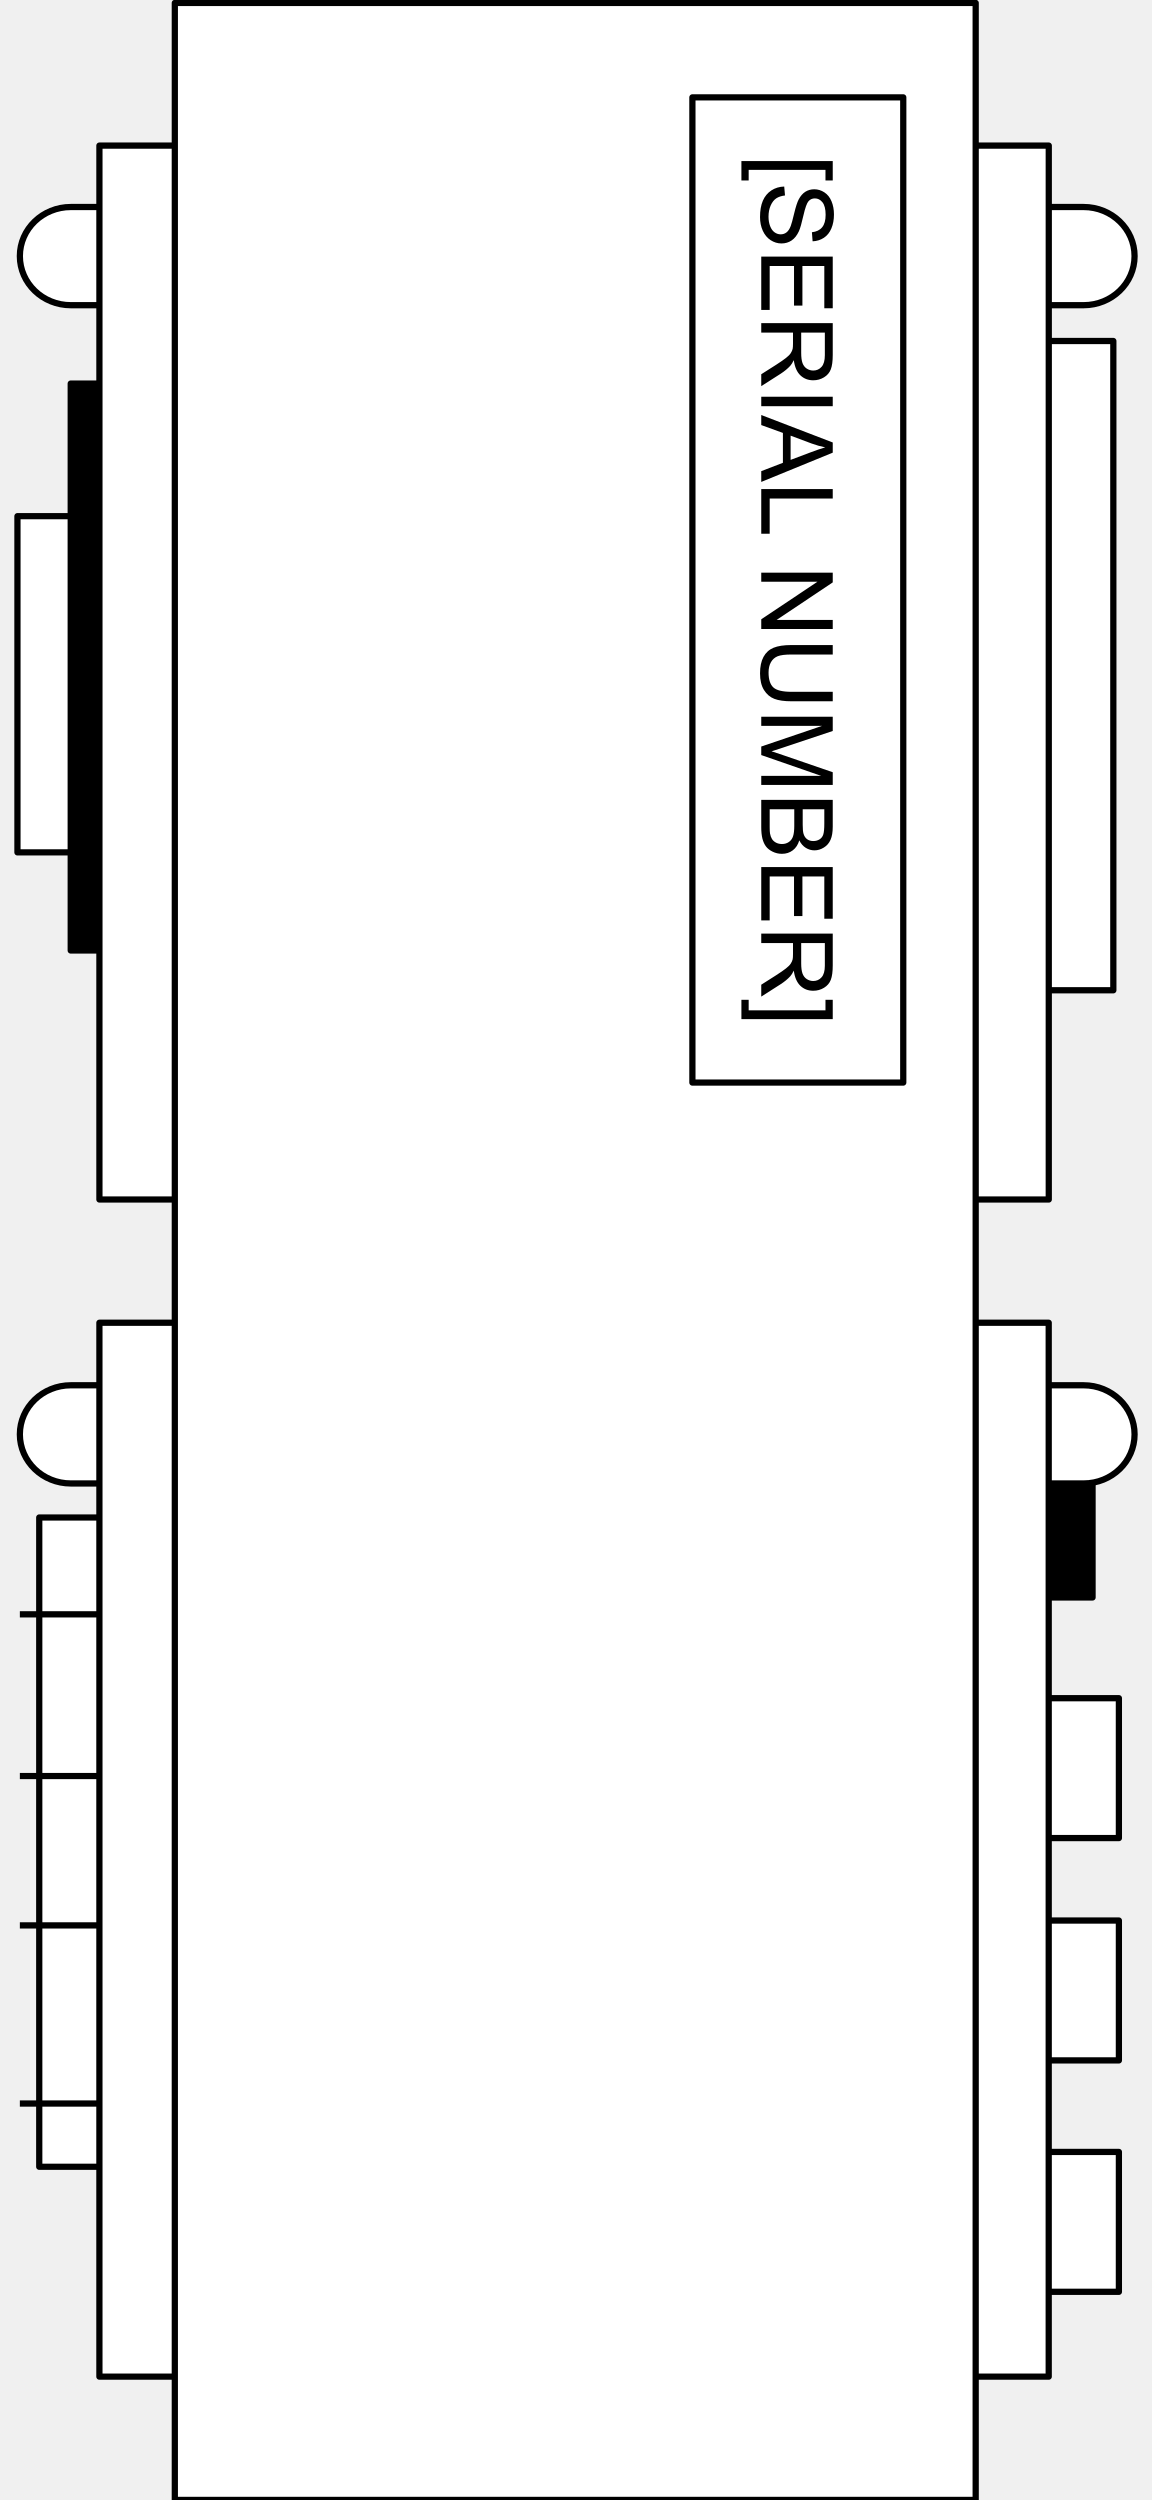
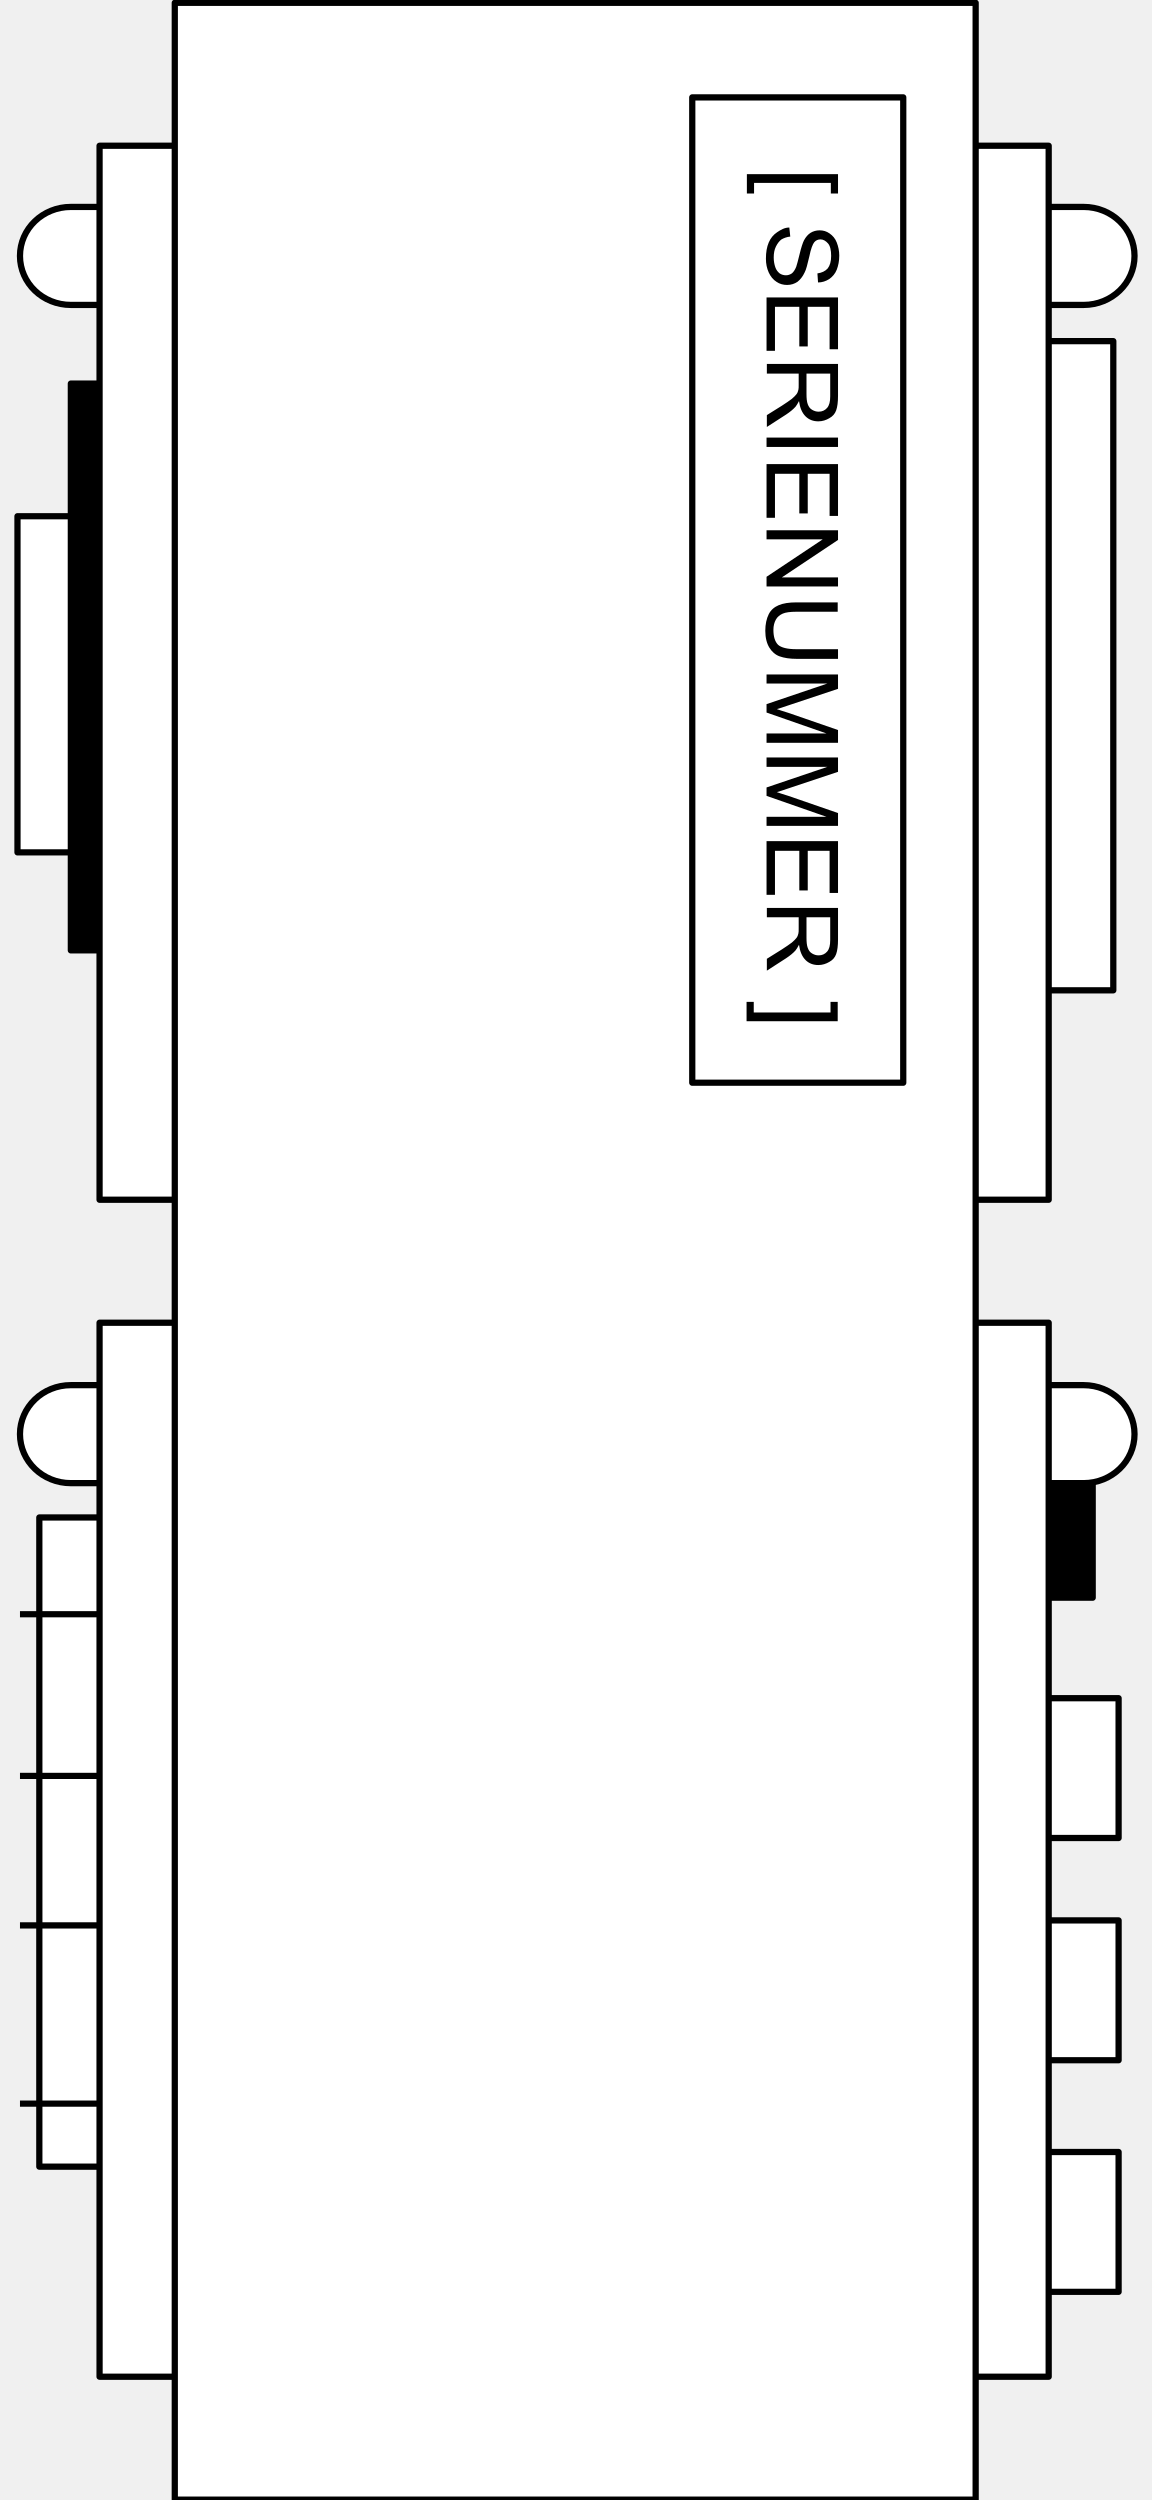
- <svg xmlns="http://www.w3.org/2000/svg" version="1.1" viewBox="0.0 0.0 369.0 801.0" fill="none" stroke="none" stroke-linecap="square" stroke-miterlimit="10">
-   <clipPath id="p.0">
-     <path d="m0 0l369.0 0l0 801.0l-369.0 0l0 -801.0z" clip-rule="nonzero" />
-   </clipPath>
-   <g clip-path="url(#p.0)">
-     <path fill="#000000" fill-opacity="0.0" d="m0 0l369.108 0l0 801.916l-369.108 0z" fill-rule="nonzero" />
-     <path fill="#000000" d="m248.575 444.265l101.48 0l0 67.559l-101.48 0z" fill-rule="nonzero" />
-     <path stroke="#000000" stroke-width="2.0" stroke-linejoin="round" stroke-linecap="butt" d="m248.575 444.265l101.48 0l0 67.559l-101.48 0z" fill-rule="nonzero" />
-     <path fill="#ffffff" d="m289.405 109.255l67.307 0l0 208.031l-67.307 0z" fill-rule="nonzero" />
-     <path stroke="#000000" stroke-width="2.0" stroke-linejoin="round" stroke-linecap="butt" d="m289.405 109.255l67.307 0l0 208.031l-67.307 0z" fill-rule="nonzero" />
-     <path fill="#ffffff" d="m5.59 165.383l47.717 0l0 107.717l-47.717 0z" fill-rule="nonzero" />
-     <path stroke="#000000" stroke-width="2.0" stroke-linejoin="round" stroke-linecap="butt" d="m5.59 165.383l47.717 0l0 107.717l-47.717 0z" fill-rule="nonzero" />
-     <path fill="#ffffff" d="m278.362 66.328l68.828 0l0 0c9.017 0 16.326 7.042 16.326 15.729c0 8.687 -7.309 15.729 -16.326 15.729l-68.828 0l0 0c-9.017 0 -16.326 -7.042 -16.326 -15.729c0 -8.687 7.309 -15.729 16.326 -15.729z" fill-rule="nonzero" />
-     <path stroke="#000000" stroke-width="2.0" stroke-linejoin="round" stroke-linecap="butt" d="m278.362 66.328l68.828 0l0 0c9.017 0 16.326 7.042 16.326 15.729c0 8.687 -7.309 15.729 -16.326 15.729l-68.828 0l0 0c-9.017 0 -16.326 -7.042 -16.326 -15.729c0 -8.687 7.309 -15.729 16.326 -15.729z" fill-rule="nonzero" />
-     <path fill="#ffffff" d="m12.575 486.205l67.307 0l0 208.031l-67.307 0z" fill-rule="nonzero" />
-     <path stroke="#000000" stroke-width="2.0" stroke-linejoin="round" stroke-linecap="butt" d="m12.575 486.205l67.307 0l0 208.031l-67.307 0z" fill-rule="nonzero" />
-     <path fill="#ffffff" d="m243.869 46.651l92.157 0l0 337.669l-92.157 0z" fill-rule="nonzero" />
-     <path stroke="#000000" stroke-width="2.0" stroke-linejoin="round" stroke-linecap="butt" d="m243.869 46.651l92.157 0l0 337.669l-92.157 0z" fill-rule="nonzero" />
-     <path fill="#000000" d="m22.659 122.898l79.087 0l0 181.638l-79.087 0z" fill-rule="nonzero" />
-     <path stroke="#000000" stroke-width="2.0" stroke-linejoin="round" stroke-linecap="butt" d="m22.659 122.898l79.087 0l0 181.638l-79.087 0z" fill-rule="nonzero" />
-     <path fill="#ffffff" d="m22.689 66.328l68.828 0l0 0c9.017 0 16.326 7.042 16.326 15.729c0 8.687 -7.309 15.729 -16.326 15.729l-68.828 0l0 0c-9.017 0 -16.326 -7.042 -16.326 -15.729c0 -8.687 7.309 -15.729 16.326 -15.729z" fill-rule="nonzero" />
-     <path stroke="#000000" stroke-width="2.0" stroke-linejoin="round" stroke-linecap="butt" d="m22.689 66.328l68.828 0l0 0c9.017 0 16.326 7.042 16.326 15.729c0 8.687 -7.309 15.729 -16.326 15.729l-68.828 0l0 0c-9.017 0 -16.326 -7.042 -16.326 -15.729c0 -8.687 7.309 -15.729 16.326 -15.729z" fill-rule="nonzero" />
-     <path fill="#ffffff" d="m22.689 443.843l68.828 0l0 0c9.017 0 16.326 7.042 16.326 15.729c0 8.687 -7.309 15.729 -16.326 15.729l-68.828 0l0 0c-9.017 0 -16.326 -7.042 -16.326 -15.729c0 -8.687 7.309 -15.729 16.326 -15.729z" fill-rule="nonzero" />
-     <path stroke="#000000" stroke-width="2.0" stroke-linejoin="round" stroke-linecap="butt" d="m22.689 443.843l68.828 0l0 0c9.017 0 16.326 7.042 16.326 15.729c0 8.687 -7.309 15.729 -16.326 15.729l-68.828 0l0 0c-9.017 0 -16.326 -7.042 -16.326 -15.729c0 -8.687 7.309 -15.729 16.326 -15.729z" fill-rule="nonzero" />
-     <path fill="#ffffff" d="m31.854 46.651l54.961 0l0 337.669l-54.961 0z" fill-rule="nonzero" />
-     <path stroke="#000000" stroke-width="2.0" stroke-linejoin="round" stroke-linecap="butt" d="m31.854 46.651l54.961 0l0 337.669l-54.961 0z" fill-rule="nonzero" />
-     <path fill="#ffffff" d="m278.364 443.843l68.828 0l0 0c9.017 0 16.326 7.042 16.326 15.729c0 8.687 -7.309 15.729 -16.326 15.729l-68.828 0l0 0c-9.017 0 -16.326 -7.042 -16.326 -15.729c0 -8.687 7.309 -15.729 16.326 -15.729z" fill-rule="nonzero" />
-     <path stroke="#000000" stroke-width="2.0" stroke-linejoin="round" stroke-linecap="butt" d="m278.364 443.843l68.828 0l0 0c9.017 0 16.326 7.042 16.326 15.729c0 8.687 -7.309 15.729 -16.326 15.729l-68.828 0l0 0c-9.017 0 -16.326 -7.042 -16.326 -15.729c0 -8.687 7.309 -15.729 16.326 -15.729z" fill-rule="nonzero" />
-     <path fill="#ffffff" d="m251.847 615.338l106.646 0l0 44.819l-106.646 0z" fill-rule="nonzero" />
-     <path stroke="#000000" stroke-width="2.0" stroke-linejoin="round" stroke-linecap="butt" d="m251.847 615.338l106.646 0l0 44.819l-106.646 0z" fill-rule="nonzero" />
-     <path fill="#ffffff" d="m251.847 544.102l106.646 0l0 44.819l-106.646 0z" fill-rule="nonzero" />
-     <path stroke="#000000" stroke-width="2.0" stroke-linejoin="round" stroke-linecap="butt" d="m251.847 544.102l106.646 0l0 44.819l-106.646 0z" fill-rule="nonzero" />
-     <path fill="#ffffff" d="m251.847 689.48l106.646 0l0 44.819l-106.646 0z" fill-rule="nonzero" />
-     <path stroke="#000000" stroke-width="2.0" stroke-linejoin="round" stroke-linecap="butt" d="m251.847 689.48l106.646 0l0 44.819l-106.646 0z" fill-rule="nonzero" />
-     <path fill="#000000" fill-opacity="0.0" d="m6.362 517.228l24.882 0" fill-rule="nonzero" />
-     <path stroke="#000000" stroke-width="2.0" stroke-linejoin="round" stroke-linecap="butt" d="m6.362 517.228l24.882 0" fill-rule="nonzero" />
-     <path fill="#000000" fill-opacity="0.0" d="m6.362 569.038l24.882 0" fill-rule="nonzero" />
-     <path stroke="#000000" stroke-width="2.0" stroke-linejoin="round" stroke-linecap="butt" d="m6.362 569.038l24.882 0" fill-rule="nonzero" />
-     <path fill="#000000" fill-opacity="0.0" d="m6.362 616.895l24.882 0" fill-rule="nonzero" />
-     <path stroke="#000000" stroke-width="2.0" stroke-linejoin="round" stroke-linecap="butt" d="m6.362 616.895l24.882 0" fill-rule="nonzero" />
-     <path fill="#000000" fill-opacity="0.0" d="m6.362 673.976l25.638 0" fill-rule="nonzero" />
-     <path stroke="#000000" stroke-width="2.0" stroke-linejoin="round" stroke-linecap="butt" d="m6.362 673.976l25.638 0" fill-rule="nonzero" />
-     <path fill="#ffffff" d="m31.85 423.808l304.158 0l0 337.669l-304.158 0z" fill-rule="nonzero" />
-     <path stroke="#000000" stroke-width="2.0" stroke-linejoin="round" stroke-linecap="butt" d="m31.85 423.808l304.158 0l0 337.669l-304.158 0z" fill-rule="nonzero" />
-     <path fill="#ffffff" d="m56.011 0.942l256.598 0l0 800.032l-256.598 0z" fill-rule="nonzero" />
-     <path stroke="#000000" stroke-width="2.0" stroke-linejoin="round" stroke-linecap="butt" d="m56.011 0.942l256.598 0l0 800.032l-256.598 0z" fill-rule="nonzero" />
-     <path fill="#000000" fill-opacity="0.0" d="m289.404 31.199l0 315.654l-67.559 0l0 -315.654z" fill-rule="nonzero" />
-     <path stroke="#000000" stroke-width="2.0" stroke-linejoin="round" stroke-linecap="butt" d="m289.404 31.199l0 315.654l-67.559 0l0 -315.654z" fill-rule="nonzero" />
-     <path fill="#000000" d="m237.545 51.612l29.266 0l0 6.203l-2.328 0l0 -3.391l-24.609 0l0 3.391l-2.328 0l0 -6.203zm13.719 8.156l0.25 2.859q-1.719 0.203 -2.828 0.938q-1.094 0.75 -1.781 2.313q-0.672 1.562 -0.672 3.516q0 1.734 0.516 3.062q0.516 1.328 1.406 1.969q0.906 0.656 1.969 0.656q1.078 0 1.875 -0.625q0.812 -0.625 1.359 -2.062q0.359 -0.922 1.109 -4.078q0.766 -3.156 1.438 -4.422q0.859 -1.641 2.125 -2.453q1.281 -0.797 2.859 -0.797q1.734 0 3.234 0.984q1.516 0.984 2.297 2.875q0.781 1.891 0.781 4.203q0 2.547 -0.828 4.484q-0.812 1.953 -2.406 3.0q-1.594 1.047 -3.609 1.125l-0.219 -2.906q2.172 -0.234 3.281 -1.594q1.109 -1.344 1.109 -3.984q0 -2.75 -1.016 -4.016q-1.0 -1.25 -2.422 -1.25q-1.234 0 -2.031 0.891q-0.797 0.875 -1.641 4.562q-0.828 3.703 -1.453 5.078q-0.922 2.0 -2.344 2.953q-1.406 0.953 -3.25 0.953q-1.828 0 -3.453 -1.047q-1.609 -1.047 -2.516 -3.016q-0.891 -1.953 -0.891 -4.406q0 -3.109 0.906 -5.219q0.906 -2.094 2.719 -3.297q1.828 -1.188 4.125 -1.25zm-7.359 22.438l22.906 0l0 16.562l-2.703 0l0 -13.531l-7.016 0l0 12.672l-2.687 0l0 -12.672l-7.797 0l0 14.062l-2.703 0l0 -17.094zm0 21.328l22.906 0l0 10.156q0 3.062 -0.625 4.656q-0.609 1.594 -2.172 2.547q-1.562 0.953 -3.453 0.953q-2.438 0 -4.109 -1.578q-1.672 -1.578 -2.125 -4.875q-0.578 1.203 -1.141 1.828q-1.219 1.328 -3.047 2.516l-6.234 3.984l0 -3.812l4.766 -3.031q2.062 -1.328 3.156 -2.188q1.094 -0.859 1.531 -1.547q0.438 -0.672 0.609 -1.375q0.109 -0.516 0.109 -1.688l0 -3.516l-10.172 0l0 -3.031zm12.797 3.031l0 6.516q0 2.078 0.422 3.25q0.438 1.172 1.375 1.781q0.953 0.609 2.062 0.609q1.625 0 2.672 -1.188q1.047 -1.172 1.047 -3.719l0 -7.25l-7.578 0zm-12.797 20.547l22.906 0l0 3.031l-22.906 0l0 -3.031zm0 5.859l22.906 8.797l0 3.266l-22.906 9.375l0 -3.453l6.938 -2.672l0 -9.578l-6.938 -2.516l0 -3.219zm9.406 6.609l0 7.766l6.344 -2.391q2.891 -1.094 4.75 -1.625q-2.203 -0.438 -4.375 -1.234l-6.719 -2.516zm-9.406 17.125l22.906 0l0 3.031l-20.203 0l0 11.281l-2.703 0l0 -14.312zm0 26.781l22.906 0l0 3.109l-17.984 12.031l17.984 0l0 2.906l-22.906 0l0 -3.109l18 -12.031l-18 0l0 -2.906zm22.906 38.172l0 3.031l-13.234 0q-3.453 0 -5.484 -0.781q-2.031 -0.781 -3.312 -2.828q-1.266 -2.031 -1.266 -5.344q0 -3.219 1.109 -5.266q1.109 -2.047 3.203 -2.922q2.109 -0.875 5.75 -0.875l13.234 0l0 3.031l-13.219 0q-2.984 0 -4.406 0.547q-1.406 0.562 -2.172 1.906q-0.766 1.359 -0.766 3.312q0 3.344 1.516 4.766q1.516 1.422 5.828 1.422l13.219 0zm-22.906 7.984l22.906 0l0 4.562l-16.219 5.422q-2.266 0.75 -3.391 1.094q1.25 0.391 3.672 1.219l15.937 5.484l0 4.078l-22.906 0l0 -2.922l19.172 0l-19.172 -6.656l0 -2.734l19.5 -6.625l-19.5 0l0 -2.922zm0 26.625l22.906 0l0 8.594q0 2.625 -0.703 4.203q-0.688 1.594 -2.141 2.484q-1.438 0.906 -3.016 0.906q-1.469 0 -2.766 -0.797q-1.297 -0.797 -2.094 -2.406q-0.609 2.078 -2.078 3.188q-1.469 1.125 -3.469 1.125q-1.609 0 -3.0 -0.688q-1.375 -0.672 -2.125 -1.672q-0.75 -1.0 -1.141 -2.516q-0.375 -1.5 -0.375 -3.688l0 -8.734zm13.281 3.031l0 4.953q0 2.016 0.266 2.891q0.344 1.156 1.141 1.734q0.797 0.594 2.0 0.594q1.141 0 2.0 -0.547q0.875 -0.547 1.188 -1.562q0.328 -1.016 0.328 -3.484l0 -4.578l-6.922 0zm-10.578 0l0 5.703q0 1.469 0.109 2.062q0.188 1.047 0.625 1.75q0.438 0.703 1.266 1.156q0.844 0.453 1.938 0.453q1.281 0 2.219 -0.656q0.953 -0.656 1.328 -1.828q0.391 -1.156 0.391 -3.344l0 -5.297l-7.875 0zm-2.703 18.5l22.906 0l0 16.562l-2.703 0l0 -13.531l-7.016 0l0 12.672l-2.687 0l0 -12.672l-7.797 0l0 14.062l-2.703 0l0 -17.094zm0 21.328l22.906 0l0 10.156q0 3.062 -0.625 4.656q-0.609 1.594 -2.172 2.547q-1.562 0.953 -3.453 0.953q-2.438 0 -4.109 -1.578q-1.672 -1.578 -2.125 -4.875q-0.578 1.203 -1.141 1.828q-1.219 1.328 -3.047 2.516l-6.234 3.984l0 -3.812l4.766 -3.031q2.062 -1.328 3.156 -2.188q1.094 -0.859 1.531 -1.547q0.438 -0.672 0.609 -1.375q0.109 -0.516 0.109 -1.688l0 -3.516l-10.172 0l0 -3.031zm12.797 3.031l0 6.516q0 2.078 0.422 3.25q0.438 1.172 1.375 1.781q0.953 0.609 2.062 0.609q1.625 0 2.672 -1.188q1.047 -1.172 1.047 -3.719l0 -7.25l-7.578 0zm-19.156 24.375l0 -6.203l2.328 0l0 3.391l24.609 0l0 -3.391l2.328 0l0 6.203l-29.266 0z" fill-rule="nonzero" />
+ <svg xmlns="http://www.w3.org/2000/svg" version="1.1" id="Lager_1" x="0px" y="0px" viewBox="-121 -4 369 801" style="enable-background:new -121 -4 369 801;" xml:space="preserve">
+   <style type="text/css">
+ 	.st0{fill:none;}
+ 	.st1{fill-opacity:0;}
+ 	.st2{fill:none;stroke:#000000;stroke-width:2;stroke-linejoin:round;stroke-miterlimit:10;}
+ 	.st3{fill:#FFFFFF;}
+ </style>
+   <rect x="-121" y="-4" class="st0" width="369" height="801" />
+   <path class="st1" d="M-121-4h369.1v801.9H-121V-4z" />
+   <path d="M127.6,440.3h101.5v67.6H127.6V440.3z" />
+   <path class="st2" d="M127.6,440.3h101.5v67.6H127.6V440.3z" />
+   <path class="st3" d="M168.4,105.3h67.3v208h-67.3V105.3z" />
+   <path class="st2" d="M168.4,105.3h67.3v208h-67.3V105.3z" />
+   <path class="st3" d="M-115.4,161.4h47.7v107.7h-47.7V161.4z" />
+   <path class="st2" d="M-115.4,161.4h47.7v107.7h-47.7V161.4z" />
+   <path class="st3" d="M157.4,62.3h68.8l0,0c9,0,16.3,7,16.3,15.7s-7.3,15.7-16.3,15.7h-68.8l0,0c-9,0-16.3-7-16.3-15.7  S148.3,62.3,157.4,62.3z" />
+   <path class="st2" d="M157.4,62.3h68.8l0,0c9,0,16.3,7,16.3,15.7s-7.3,15.7-16.3,15.7h-68.8l0,0c-9,0-16.3-7-16.3-15.7  S148.3,62.3,157.4,62.3z" />
+   <path class="st3" d="M-108.4,482.2h67.3v208h-67.3V482.2z" />
+   <path class="st2" d="M-108.4,482.2h67.3v208h-67.3V482.2z" />
+   <path class="st3" d="M122.9,42.7H215v337.7h-92.2V42.7z" />
+   <path class="st2" d="M122.9,42.7H215v337.7h-92.2V42.7z" />
+   <path d="M-98.3,118.9h79.1v181.6h-79.1V118.9z" />
+   <path class="st2" d="M-98.3,118.9h79.1v181.6h-79.1V118.9z" />
+   <path class="st3" d="M-98.3,62.3h68.8l0,0c9,0,16.3,7,16.3,15.7s-7.3,15.7-16.3,15.7h-68.8l0,0c-9,0-16.3-7-16.3-15.7  S-107.3,62.3-98.3,62.3z" />
+   <path class="st2" d="M-98.3,62.3h68.8l0,0c9,0,16.3,7,16.3,15.7s-7.3,15.7-16.3,15.7h-68.8l0,0c-9,0-16.3-7-16.3-15.7  S-107.3,62.3-98.3,62.3z" />
+   <path class="st3" d="M-98.3,439.8h68.8l0,0c9,0,16.3,7,16.3,15.7s-7.3,15.7-16.3,15.7h-68.8l0,0c-9,0-16.3-7-16.3-15.7  S-107.3,439.8-98.3,439.8z" />
+   <path class="st2" d="M-98.3,439.8h68.8l0,0c9,0,16.3,7,16.3,15.7s-7.3,15.7-16.3,15.7h-68.8l0,0c-9,0-16.3-7-16.3-15.7  S-107.3,439.8-98.3,439.8z" />
+   <path class="st3" d="M-89.1,42.7h55v337.7h-55V42.7z" />
+   <path class="st2" d="M-89.1,42.7h55v337.7h-55V42.7z" />
+   <path class="st3" d="M157.4,439.8h68.8l0,0c9,0,16.3,7,16.3,15.7s-7.3,15.7-16.3,15.7h-68.8l0,0c-9,0-16.3-7-16.3-15.7  S148.3,439.8,157.4,439.8z" />
+   <path class="st2" d="M157.4,439.8h68.8l0,0c9,0,16.3,7,16.3,15.7s-7.3,15.7-16.3,15.7h-68.8l0,0c-9,0-16.3-7-16.3-15.7  S148.3,439.8,157.4,439.8z" />
+   <path class="st3" d="M130.8,611.3h106.6v44.8H130.8V611.3z" />
+   <path class="st2" d="M130.8,611.3h106.6v44.8H130.8V611.3z" />
+   <path class="st3" d="M130.8,540.1h106.6v44.8H130.8V540.1z" />
+   <path class="st2" d="M130.8,540.1h106.6v44.8H130.8V540.1z" />
+   <path class="st3" d="M130.8,685.5h106.6v44.8H130.8V685.5z" />
+   <path class="st2" d="M130.8,685.5h106.6v44.8H130.8V685.5z" />
+   <path class="st1" d="M-114.6,513.2h24.9" />
+   <path class="st2" d="M-114.6,513.2h24.9" />
+   <path class="st1" d="M-114.6,565h24.9" />
+   <path class="st2" d="M-114.6,565h24.9" />
+   <path class="st1" d="M-114.6,612.9h24.9" />
+   <path class="st2" d="M-114.6,612.9h24.9" />
+   <path class="st1" d="M-114.6,670H-89" />
+   <path class="st2" d="M-114.6,670H-89" />
+   <path class="st3" d="M-89.1,419.8H215v337.7H-89.1L-89.1,419.8z" />
+   <path class="st2" d="M-89.1,419.8H215v337.7H-89.1L-89.1,419.8z" />
+   <path class="st3" d="M-65-3.1h256.6v800H-65V-3.1z" />
+   <path class="st2" d="M-65-3.1h256.6v800H-65V-3.1z" />
+   <path class="st1" d="M168.4,27.2v315.7h-67.6V27.2L168.4,27.2z" />
+   <path class="st2" d="M168.4,27.2v315.7h-67.6V27.2L168.4,27.2z" />
+   <g>
+     <path d="M118.2,51.8h29.3V58h-2.3v-3.4h-24.6V58h-2.3V51.8z" />
+     <path d="M131.9,68.9l0.3,2.9c-1.1,0.1-2.1,0.5-2.8,0.9c-0.7,0.5-1.3,1.3-1.8,2.3c-0.5,1-0.7,2.2-0.7,3.5c0,1.2,0.2,2.2,0.5,3.1   c0.3,0.9,0.8,1.5,1.4,2c0.6,0.4,1.3,0.6,2,0.6c0.7,0,1.3-0.2,1.9-0.6c0.5-0.4,1-1.1,1.4-2.1c0.2-0.6,0.6-2,1.1-4.1   c0.5-2.1,1-3.6,1.4-4.4c0.6-1.1,1.3-1.9,2.1-2.4c0.8-0.5,1.8-0.8,2.9-0.8c1.2,0,2.2,0.3,3.2,1s1.8,1.6,2.3,2.9   c0.5,1.3,0.8,2.7,0.8,4.2c0,1.7-0.3,3.2-0.8,4.5s-1.4,2.3-2.4,3c-1.1,0.7-2.3,1.1-3.6,1.1l-0.2-2.9c1.4-0.2,2.5-0.7,3.3-1.6   c0.7-0.9,1.1-2.2,1.1-4c0-1.8-0.3-3.2-1-4c-0.7-0.8-1.5-1.3-2.4-1.3c-0.8,0-1.5,0.3-2,0.9c-0.5,0.6-1.1,2.1-1.6,4.6   c-0.6,2.5-1,4.2-1.5,5.1c-0.6,1.3-1.4,2.3-2.3,3c-0.9,0.6-2,1-3.3,1c-1.2,0-2.4-0.3-3.4-1c-1.1-0.7-1.9-1.7-2.5-3   c-0.6-1.3-0.9-2.8-0.9-4.4c0-2.1,0.3-3.8,0.9-5.2c0.6-1.4,1.5-2.5,2.7-3.3S130.4,68.9,131.9,68.9z" />
+     <path d="M124.6,91.3h22.9v16.6h-2.7V94.3h-7V107h-2.7V94.3h-7.8v14.1h-2.7V91.3z" />
+     <path d="M124.6,112.6h22.9v10.2c0,2-0.2,3.6-0.6,4.7s-1.1,1.9-2.2,2.5c-1,0.6-2.2,1-3.5,1c-1.6,0-3-0.5-4.1-1.6   c-1.1-1.1-1.8-2.7-2.1-4.9c-0.4,0.8-0.8,1.4-1.1,1.8c-0.8,0.9-1.8,1.7-3,2.5l-6.2,4V129l4.8-3c1.4-0.9,2.4-1.6,3.2-2.2   c0.7-0.6,1.2-1.1,1.5-1.5s0.5-0.9,0.6-1.4c0.1-0.3,0.1-0.9,0.1-1.7v-3.5h-10.2V112.6z M137.4,115.7v6.5c0,1.4,0.1,2.5,0.4,3.3   s0.7,1.4,1.4,1.8s1.3,0.6,2.1,0.6c1.1,0,2-0.4,2.7-1.2c0.7-0.8,1-2,1-3.7v-7.3H137.4z" />
+     <path d="M124.6,136.2h22.9v3h-22.9V136.2z" />
+     <path d="M124.6,144.7h22.9v16.6h-2.7v-13.5h-7v12.7h-2.7v-12.7h-7.8v14.1h-2.7V144.7z" />
+     <path d="M124.6,165.9h22.9v3.1l-18,12h18v2.9h-22.9v-3.1l18-12h-18V165.9z" />
+     <path d="M147.5,204.1v3h-13.2c-2.3,0-4.1-0.3-5.5-0.8c-1.4-0.5-2.5-1.5-3.3-2.8s-1.3-3.1-1.3-5.4c0-2.1,0.4-3.9,1.1-5.3   c0.7-1.4,1.8-2.3,3.2-2.9c1.4-0.6,3.3-0.9,5.7-0.9h13.2v3h-13.2c-2,0-3.5,0.2-4.4,0.6c-0.9,0.4-1.7,1-2.2,1.9   c-0.5,0.9-0.8,2-0.8,3.3c0,2.2,0.5,3.8,1.5,4.8c1,0.9,3,1.4,5.8,1.4H147.5z" />
+     <path d="M124.6,212.1h22.9v4.6l-16.2,5.4c-1.5,0.5-2.6,0.9-3.4,1.1c0.8,0.3,2.1,0.7,3.7,1.2l15.9,5.5v4.1h-22.9V231h19.2l-19.2-6.7   v-2.7l19.5-6.6h-19.5V212.1z" />
+     <path d="M124.6,238.7h22.9v4.6l-16.2,5.4c-1.5,0.5-2.6,0.9-3.4,1.1c0.8,0.3,2.1,0.7,3.7,1.2l15.9,5.5v4.1h-22.9v-2.9h19.2   l-19.2-6.7v-2.7l19.5-6.6h-19.5V238.7z" />
+     <path d="M124.6,265.5h22.9v16.6h-2.7v-13.5h-7v12.7h-2.7v-12.7h-7.8v14.1h-2.7V265.5z" />
+     <path d="M124.6,286.9h22.9V297c0,2-0.2,3.6-0.6,4.7s-1.1,1.9-2.2,2.5c-1,0.6-2.2,1-3.5,1c-1.6,0-3-0.5-4.1-1.6   c-1.1-1.1-1.8-2.7-2.1-4.9c-0.4,0.8-0.8,1.4-1.1,1.8c-0.8,0.9-1.8,1.7-3,2.5l-6.2,4v-3.8l4.8-3c1.4-0.9,2.4-1.6,3.2-2.2   c0.7-0.6,1.2-1.1,1.5-1.5s0.5-0.9,0.6-1.4c0.1-0.3,0.1-0.9,0.1-1.7v-3.5h-10.2V286.9z M137.4,289.9v6.5c0,1.4,0.1,2.5,0.4,3.3   s0.7,1.4,1.4,1.8s1.3,0.6,2.1,0.6c1.1,0,2-0.4,2.7-1.2c0.7-0.8,1-2,1-3.7v-7.3H137.4z" />
+     <path d="M118.2,323.2v-6.2h2.3v3.4h24.6v-3.4h2.3v6.2H118.2z" />
  </g>
</svg>
